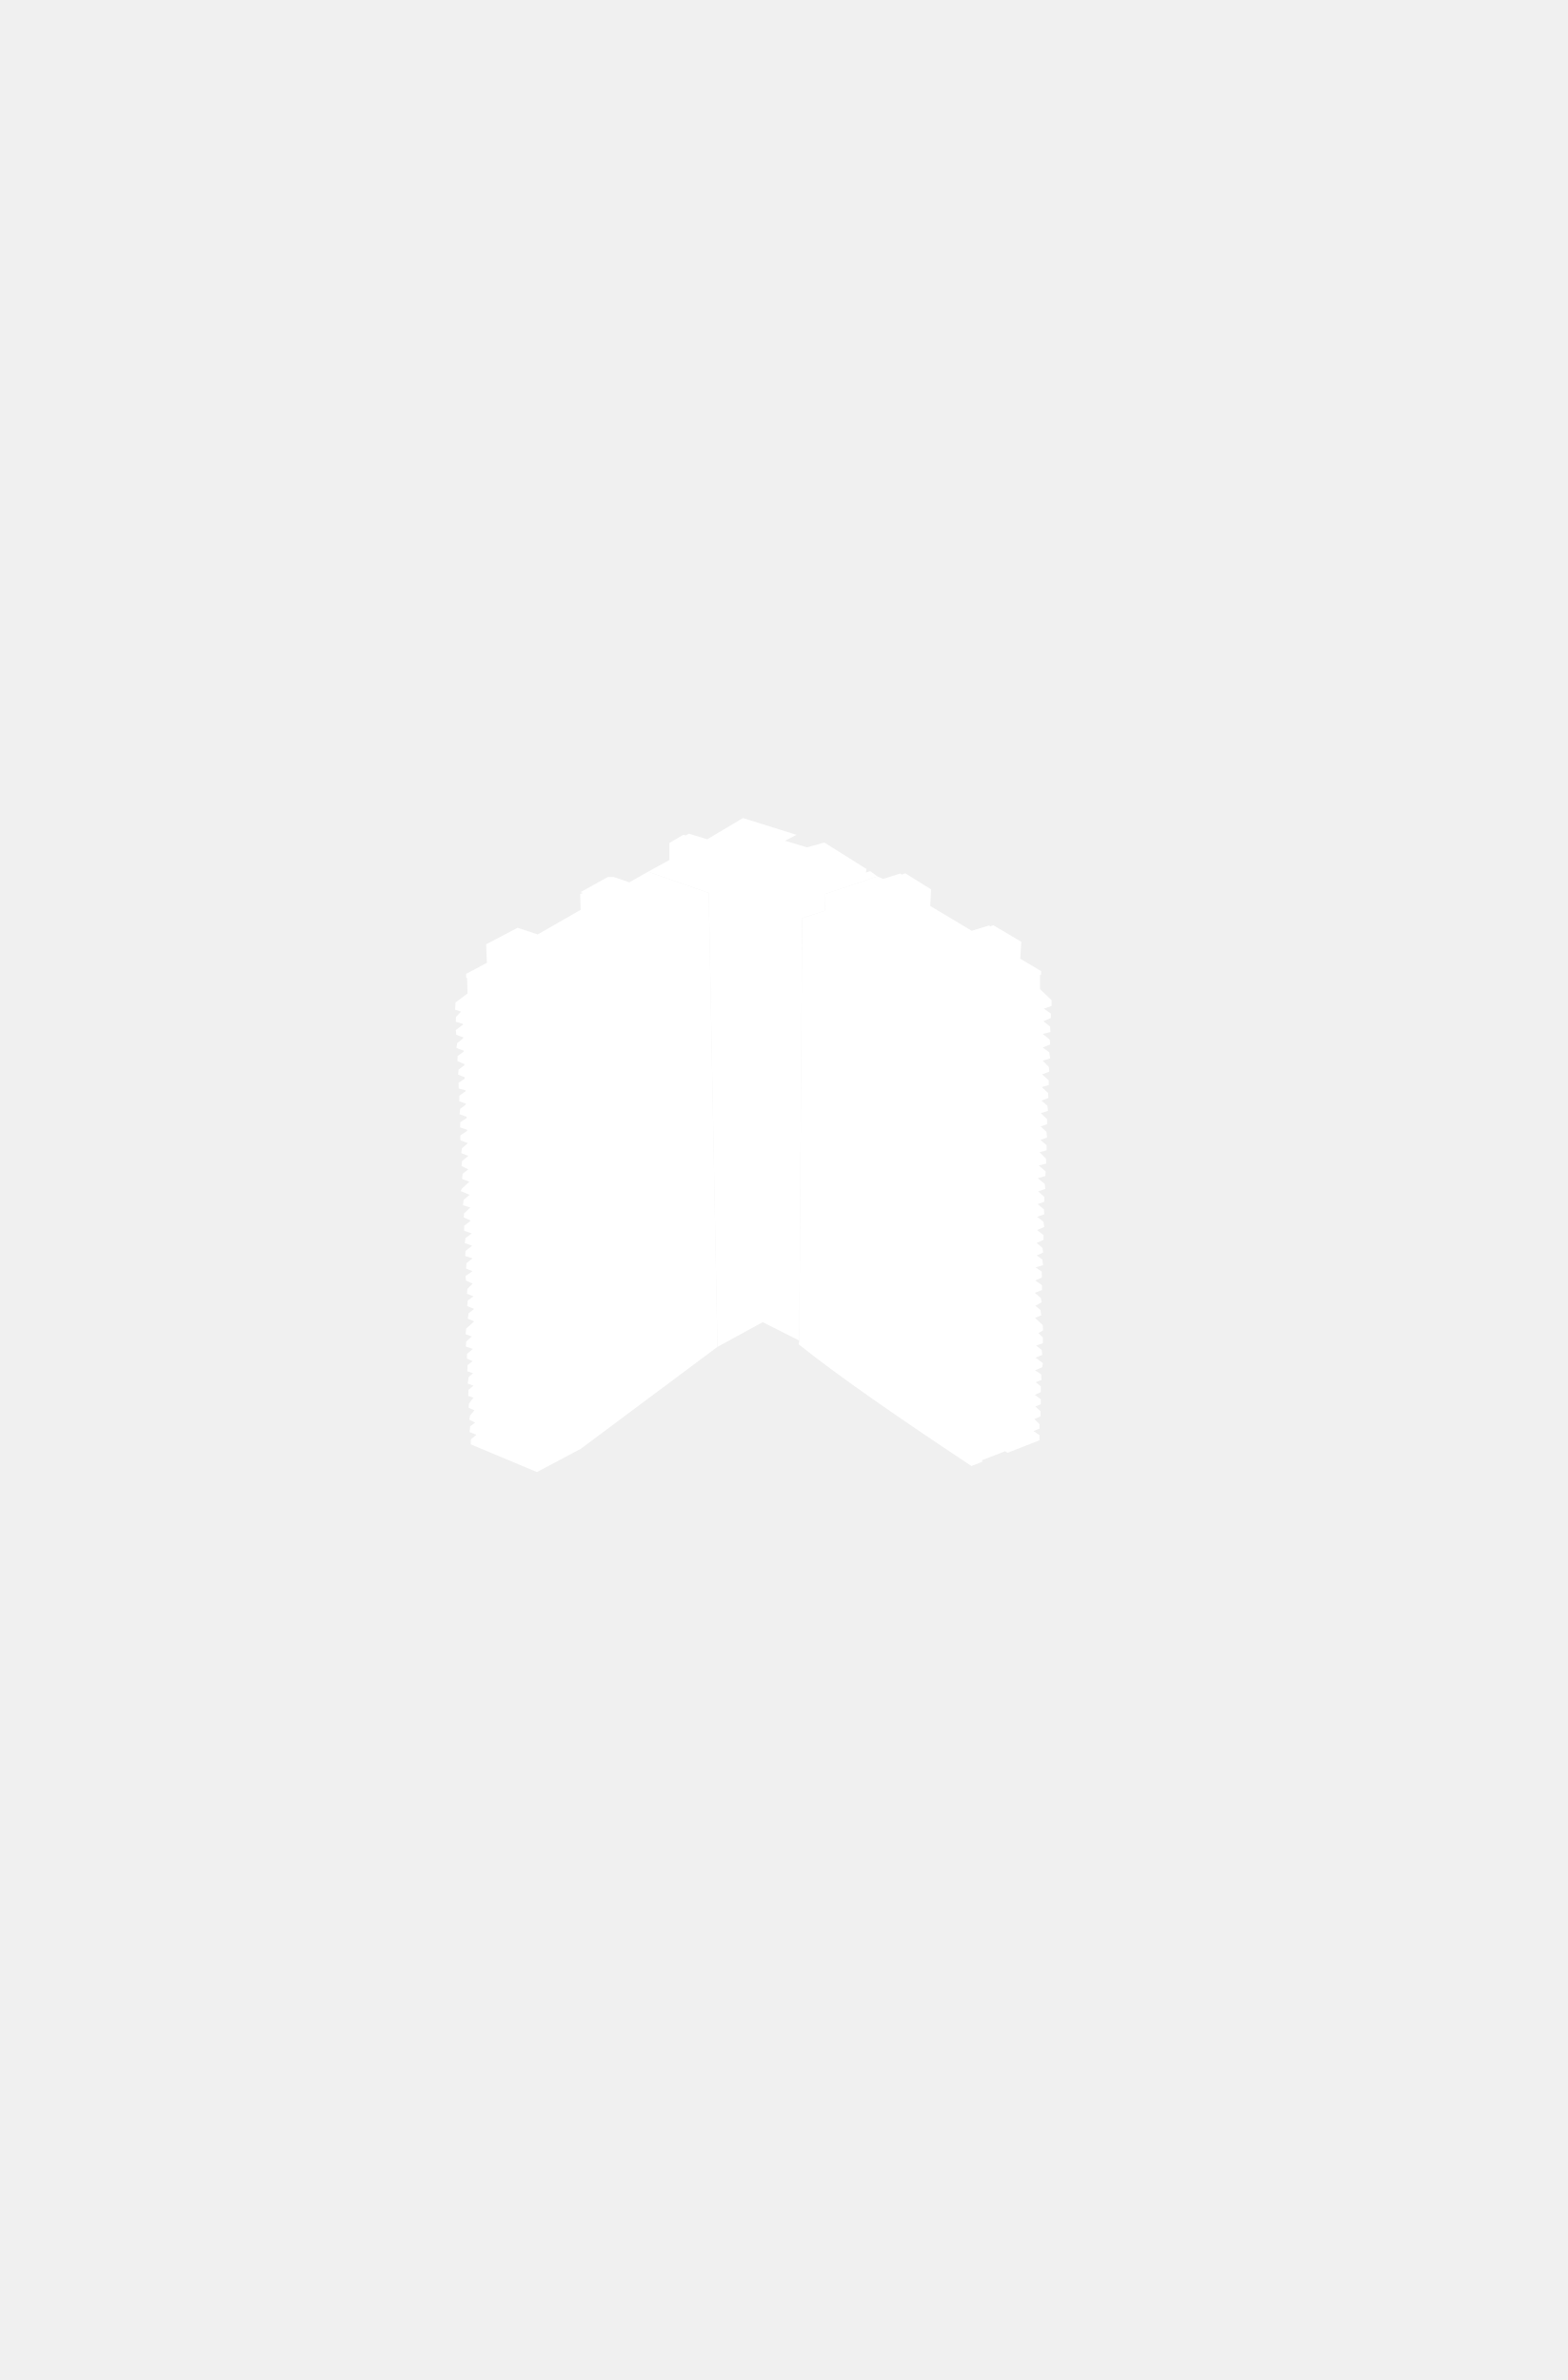
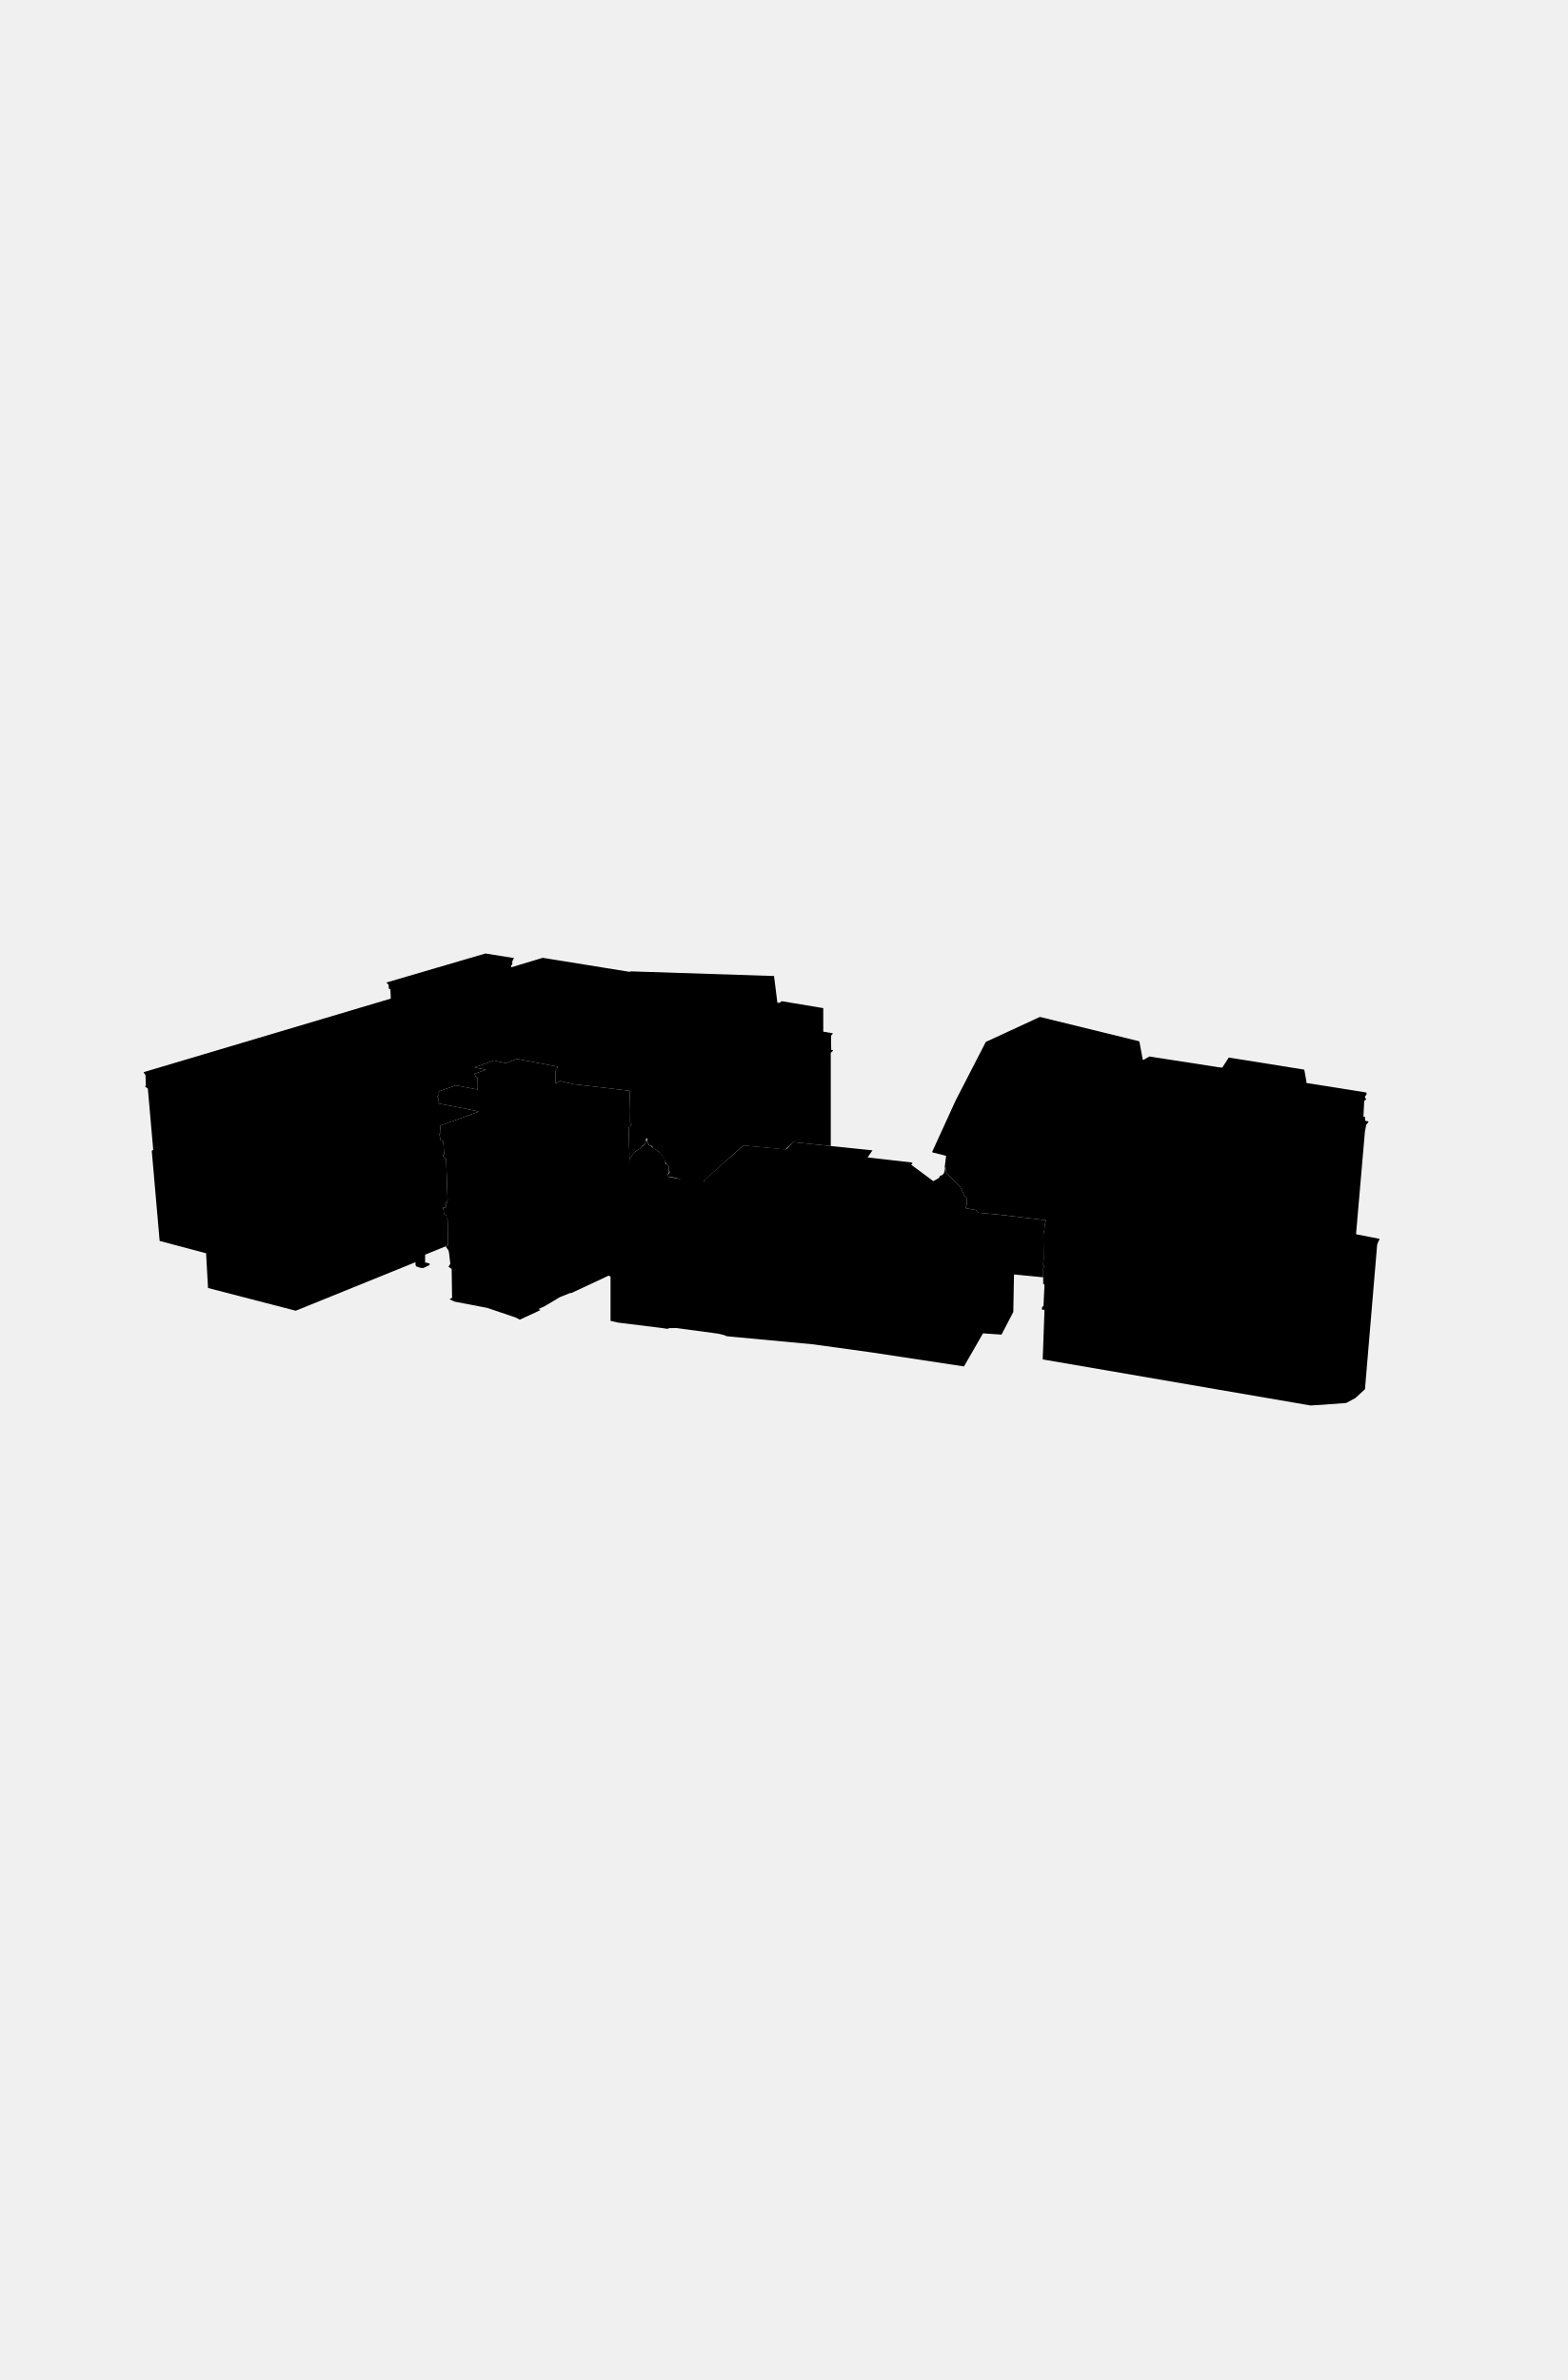
- <svg xmlns="http://www.w3.org/2000/svg" id="Layer_1" viewBox="0 0 3840 5830">
-   <defs>
-     <style>.st0{fill:#fff}</style>
-   </defs>
-   <path id="Tower_A" d="m1587.44 2135.33-46 26-38-13h-14.5l-66.67 36.83 5.17 2.5-6.33 2.17 1.17 38.83-105.17 60.33-49.33-16.33-77 40.5 1.83 45.33-50.83 27v9.33l2.33 1.33 1.17 37.5-29.33 21.83-1.33 17.83 14.67 4.83-12.39 12.89-.44 11.89 17.33 5.11.11 2.11-17.44 13 1.33 11.78 17.33 6.22-1.33 3.11-14 10.78-1.78 12.11 17.67 6.44-.11 2.67-14.78 10.67-.44 12.33 17.44 7.44-.22 2.56-14.22 10.78-1.22 12.22 16.44 6.78-.56 3.56-14.78 9.78.33 13.89 17.33 4.78-.56 2.22-15.11 10.78-.22 13.56 16.56 6.11-2.78 3.89-11.56 8.56-1.56 13.22 17.33 6.11-.33 3.56-15 9.78-.78 12.78 17.44 6-.44 2.56-16.33 11.44.22 11.56 18.22 7.11-14.44 12.67-1.78 11.78 17.44 6.67-15.44 12.78-1.22 11.89 16.44 8.44-13.78 10.78-1.33 12.78 17.78 6.67-18.33 16.89-2.67 6 21.56 9.22-14.78 12.56-1.44 12.89 17.89 5.56s-15.44 14.56-15.56 14.89-.22 9.44-.22 9.44l17.11 7.78-16.11 12.56-.22 12.22 18.44 6.67-15.11 11.44-1.89 12 18 6.67-16 12.67-.89 12.44 18 5.67-14.89 12.11-.89 13.22 15.67 6.11-16.89 12 .89 11 16.33 7.56-12.89 13.22-1 11.67 16.22 6.22-14.11 10.11-1.56 13.67 17 7.11-13.33 10.44-2.33 13.44 15.78 6.56-19.67 17.89-1.11 13.67 14.78 5.44-13.56 12.67-.67 11.89 16.89 6-14.22 12.44-.11 11.22 14.11 6.33-12.44 9.44-.78 15.11 14.11 5.11-10.67 9-2.67 16 14.22 5.33-12.11 10.22-.56 14.78 12.56 4.44-11 14.67-.56 10 14.11 6.33-10.67 12.56-2 10.33 14.44 7.22-12.22 9.11-1.44 14.11 16.78 6.44-13.56 11.22-.28 12.33 162.11 67.89 107.28-56.94 334.78-249.67-21.33-1112-148.56-52Z" class="st0" />
-   <path id="Tower_B" d="m2149.11 2146.78-127.33 42.89-1.11 41.11-55.78 18.44-7.06 1034.67-89.55-45.17-110.95 60.61-21.33-1112-148.56-52 52.34-28.77v-41.78l33.78-19.78 6.44 1.33 7.33-4.22 45.11 13.78 87.34-52 131.33 41.11-28.22 14.44 53.78 16.23 42.66-11.78 103.34 64.89-1.78 8.66 10.89-3.55z" class="st0" />
-   <path id="Tower_C" d="m2576 2464.17-18.83 6.66 17 12.17v10.67l-18.17 7.83 16.17 13.33.83 13.34-19 4.5 17.33 14 1 11.83-18 7.5 16 12 2 14.67-18.16 5.33 15.16 16 .84 11.17-17.67 6.5 16.5 15v11.16l-17.17 5 15.5 14.5.84 12.17-17.17 6.5 14.83 12.83 1 12.34-17.5 5.66 15.5 14.5v12.5l-15.83 5.5 14.33 13.17 1.5 13.83-16 6.17 14.84 12.83v12.5l-17.34 4.67 15.67 15.67.83 12.16-18.5 4.5 17 14.67-.83 11.33-18.5 5.5 17 13.5 1.5 12.34-17.5 6.33 15 13.33v11.84l-16.17 6 15.17 12.66 1 12.17-17.67 6.17 15.67 12.16 2 12.67-17.67 7.5 15.67 12.5v11.5l-16.67 7.67 14.34 12.33 1.5 11-15.67 7.33 13.5 9.84 2.17 13.66-18.67 5.67 15.33 10.5.17 14.33-16.17 7.34 16.5 11.5v12l-17.66 6.66 14.83 12.5 2 10.84-15.5 8.5 12.83 10.5 1.67 12.83-15.17 6.17 18.84 17.83 1 12.67-11.67 6.83 11 10.67v14l-16.5 6.16 13.5 10.17 1.67 12.33-16.5 6.84 17.83 13.5-1.5 10-17.67 7.5 15 10 .67 13.83-14.17 5.33 12.67 10V3410l-14.67 6.83 14.67 10.84v11.83l-13.33 6 12.33 11.17v13l-14.67 6.5 12.39 12.33v11l-14.55 6 14.55 10v12.56l-78.22 30.66-6-3.78-56.22 21.78v4.22l-26.34 10.12c-166.63-110.5-318.72-214.66-423-298l1.39-9.17 7.06-1034.67 55.78-18.44 1.11-41.11 127.33-42.89 14.17 6.22 41.89-13.22 3.89 2.55 8.44-3.11 63.11 39.34-1.89 40.77 101.56 60.67 42-12.78 3.66 1.89 7.23-2.67 68.66 40.67-2.83 41.22 51.17 30.5v9.34l-2.67.5V2423l28.5 27.17z" class="st0" />
+ <svg xmlns="http://www.w3.org/2000/svg" id="Layer_1" version="1.1" viewBox="0 0 3840 5830">
+   <path id="Tower_D" d="M3379,3036.32l-3.24,6.17s-.05.1-.07.15l-2.33,6.27c-.05.11-.07.23-.08.34l-1.39,16.81-28.38,336.43c-.03.32-.18.62-.42.84l-22.99,21.25c-.08.08-.17.14-.27.19l-22.08,11.79c-.16.09-.34.14-.52.15l-57.17,4.32-29.72,1.78c-.1.01-.2,0-.3-.01l-654.82-112.6c-.64-.11-1.1-.67-1.08-1.32l4.34-119.4c.03-.73-.56-1.34-1.3-1.34h-3.93c-.72,0-1.3-.58-1.3-1.3,0-.07,0-.14.02-.21l.83-4.95c.07-.43.35-.8.75-.97l1.69-.76c.45-.19.75-.63.77-1.12l2.49-51.21c.02-.37-.13-.74-.4-.99l-3.08-2.97c-.51-.49-.53-1.3-.05-1.82l1.01-1.09c.22-.23-.77-1.36-.77-1.68l.08-10.21.18-22.98c0-.15.99-1.6,1.51-2.44.11-.17.19-.31.25-.41l-.24-.57-1.74-4.15c-.08-.2-.12-.41-.1-.62l1.17-12.61-.6-61.86s2.39-10.67,2.39-10.72l.8-9.74c0-.17.4-4.17.4-4.24l2.31-7.35.21-2.15-116.51-13.91-49.36-4.43-5.68-6.55-24.28-4.43v-4.42l2.31-4.77v-14.73l-6.24-7.46-9.35-20.02-35.23-35.66-1.7-14.81-1.15,5.45-.53-4.66,3.23-26.4c0-.6-.41-1.12-.99-1.26l-31.97-7.97c-.7-.18-1.12-.89-.94-1.58.02-.07.04-.15.08-.22l57.56-125.9,73.41-142.58c.14-.26.35-.47.61-.59l131.7-60.9c.26-.12.56-.15.85-.08l242.32,59.44c.5.12.87.52.97,1.02l8.19,43.76c.16.88,1.14,1.34,1.92.89l14.02-8.05c.25-.15.55-.21.84-.16l168.41,26.14,8.73,1.02c.49.05.97-.17,1.24-.59l15.18-23.38c.28-.43.79-.65,1.3-.57l183.11,29.34c.54.08.97.5,1.07,1.04l4.92,27.07c0,.08.02.15.02.23v3.37c0,.64.46,1.18,1.09,1.28l145.22,23.06c.63.1,1.09.65,1.09,1.28v3.51c0,.32-.11.62-.32.86l-3.18,3.59c-.26.29-.37.69-.3,1.08l.6,3.35c.08.49.45.89.93,1.02l.51.14c1.02.28,1.3,1.59.48,2.26l-3.88,3.15c-.29.23-.46.57-.48.94l-1.9,36.86c-.05.99.99,1.67,1.87,1.23.64-.32,1.42-.07,1.74.57.08.16.13.33.14.51l.5,8.09c.03.6.47,1.09,1.05,1.2l5.9,1.11c.96.18,1.38,1.33.77,2.09l-4.9,6.06c-.14.17-.23.36-.27.57l-3.16,16.13s-.01.09-.02.13l-21.68,250.48c-.05.66.4,1.25,1.05,1.38l55.36,10.8c.85.17,1.3,1.11.9,1.88h0Z" />
+   <polygon points="1543.81 2838.79 1539.11 2852.72 1543.65 2838.79 1543.81 2838.79" />
+   <path d="M2561.83,2989.02l-.21,2.15-2.31,7.35c0,.07-.4,4.07-.4,4.24l-.8,9.74s-2.38,10.67-2.39,10.72l.6,61.86-1.17,12.61c-.02.21.02.43.1.62l1.74,4.15v.98c-.53.84-1.52,2.29-1.52,2.44l-.18,22.98-71.5-7.03-1.7,91.91-28.94,55.49-45.28-3.06-46.64,81.02-225.36-34.21-144-19.92-183.57-17.19-28.6-2.72-4.76-2.38-14.98-3.75-103.49-13.96-17.36.34-4.09,1.71-16.34-2.39-104.85-12.93-18.3-4.26v-108.42l-4.81-2.34-90.21,42.21-4.77.68-25.19,10.21-15.66,9.53-22.8,13.28-12.94,5.79,4.76,2.38-12.25,6.13-22.47,10.21-16,7.49-10.21-5.45-70.13-23.57-78.64-15.06-13.23-5.92,6.38-3.57-1.02-70.73-7.66-5.36,4.34-7.4-2.81-24.51-1.53-7.92-6.13-8.93-.26-1.58,3.37-1.37,1.74-1.65-.64-51.29-.4-10.4-2.55-3.58v-5.05l-.62-2.06-2.75-1.85-2.67-.57v-1.23l-.45-.31-.63-9.92-.5-.16-.81-3.31-1.44-1.11.38-1.02,7.16.19.64-.16.24-7.95h-2.46l.21-1.44,4.72-2.47.38-3.19,1.17-.92-3.57-102.89-1.4-1.66-3.19-3.14-1.15-.31-3.45-3.57,4.21-1.41-2.05-33.44-6.67-2.59-3.07-15.57,3.45-2.3-1.17-15.69-1.17-1.6,74.91-27.09,20.82-7.69-25.86-5.64-72.25-14.06v-2.93l-.68-10.5-2.56-2.04-.51-3.33,3.32-.76.43-.16v-9.72l41.36-15.15,53.78,10.38.35-15.83-.28-.88h-.87l-.04-2.87-.13-10.15-3.83-2.35-.13-.08-2.68-6.51,5.55-1.98,22.41-7.98-28.09-5.61,1.56-.56,46.44-16.55,12.53,3.15,16.58,3.31,25.7-9.62.26.05,1.48-.59,99.81,19.08-.39.34.39.1-2.52,3.58-.03,1.66-1.96,1.17-.39.56.05,3.32-.73.48-.34,4.03-.08,25.89,4.94-2.33,5.87-3.88,33.49,7.72,137.41,16.24,1.38,46.14-.23,31.13,1.25,3.25,1.7-.26-.21.83.72.26c.29,1.64-.6,2.91-1.74,3.84h-.01l-.04.18-.53.24c-1.55,1.06-3.29,1.55-3.29,1.55l-.09,2.64-1.28.94,2.13,76.18,1.65-.04-4.54,13.93,4.7-13.93h-.16l.73-2.24,8.17-12.42,11.24-8.51,6.3-2.73,1.19-3.91,6.46-4.09,2.05-3.06,1.53-2.72,2.55-9.54,1.36,7.66,2.73,5.62,2.72,2.72,4.94,1.71,2.04,3.91,9.53,4.94,11.24,9.19,10.55,15.15,1.19,11.57h3.23l5.28,6.64v13.11l-2.55,4.59.68,6.47,25.36,4.26,6.98,3.49,57.45,5.87-1.79-3.83,1.79-3.32,94.21-83.49,104.93,9.7,16.86-17.87,194.55,20.17-12,17.36,107.23,12.26s3.24,1.19,2.73,2.21c-.51,1.02-3.32,3.32-3.32,3.32l53.36,39.57,1.79.51,13.02-7.66,2.55-5.1,4.34-1.28,4.09-3.32,1.78-3.32,3.07-14.55,1.7,14.81,35.23,35.66,9.35,20.02,6.24,7.46v14.73l-2.31,4.77v4.42l24.28,4.43,5.68,6.55,49.36,4.43,116.51,13.91Z" />
+   <polygon points="1543.81 2838.79 1539.11 2852.72 1543.65 2838.79 1543.81 2838.79" />
+   <path id="Tower_A" d="M2034.95,2578.94l.04,228.23-92.38-9.4-16.43,15.4v2.85l-105.78-10.06-95.41,85.34-.06,2.81,3.19.95.13,1.28-4.07,3.81-59.23-4.77,2.04-5.95s-4.74-2.83-13.77-4.62c-9.02-1.79-16.93-1.87-16.93-1.87l-.26-5.96s4.94-3.83,3.92-6.81-1.11-11.91-1.11-11.91l-5.85-6.14-1.05-.1s-7.95-31.83-33.61-39.36l-.3-4.66s-2.75-1.9-7.83-2.6l-.09-2.55-2.78-.16.22-2.46-1.53-.16-.17-11.47-1.89.32.02.87-1.91.15.04,7.96-.25,1.96-1.66.16-.16,2.52-2.42.03-.07,2.71s-4.5.84-6.57,3.68l-.06,4.06s-17.42,3.24-27.06,25.77l-1.86.04-2.13-76.18,1.28-.94.09-2.64s1.74-.49,3.29-1.55l.53-.24.04-.18h.01c1.14-.93,2.03-2.2,1.74-3.84l-.72-.26.21-.83-1.7.26-1.25-3.25.23-31.13-1.38-46.14-137.41-16.24-33.49-7.72-5.87,3.88-4.94,2.33.08-25.89.34-4.03.73-.48-.05-3.32.39-.56,1.96-1.17.03-1.66,2.52-3.58-.39-.1.39-.34-99.81-19.08-1.48.59-.26-.05-25.7,9.62-16.58-3.31-12.53-3.15-46.44,16.55-1.56.56,28.09,5.61-22.41,7.98-5.55,1.98,2.68,6.51.13.08,3.83,2.35.13,10.15.04,2.87h.87l.28.88-.35,15.83-53.78-10.38-41.36,15.15v9.72l-.43.16-3.32.76.51,3.33,2.56,2.04.68,10.5v2.93l72.25,14.06,25.86,5.64-20.82,7.69-74.91,27.09,1.17,1.6,1.17,15.69-3.45,2.3,3.07,15.57,6.67,2.59,2.05,33.44-4.21,1.41,3.45,3.57,1.15.31,3.19,3.14,1.4,1.66,3.57,102.89-1.17.92-.38,3.19-4.72,2.47-.21,1.44h2.46l-.24,7.95-.64.16-7.16-.19-.38,1.02,1.44,1.11.81,3.31.5.16.63,9.92.45.31v1.23l2.67.57,2.75,1.85.62,2.06v5.05l2.55,3.58.4,10.4.64,51.29-1.74,1.65-54.36,22.15.04,19.06,10.73,2.3.25,3.83-14.81,7.28h-6.64l-11.74-3.96-1.53-4.34.25-5.87-293.49,118.97-214.81-55.66-4.76-85.1-113.73-30.18-19.32-220.64,3.58-2.72-13.21-150-6.36-4.4v-2.05h1.53l-.85-26.47-4.63-6.29.54-1.02,604.9-180.05-.89-22.34-3.96-2.04-.45-9.26-5.49-5.74,242.64-71.09,70.72,11.32-2.68,2.26-.43,2.94-1.62,1.27-.38,9.79-2.6,1.02-.04,5.28,77.45-23.32,211.66,34.21,4.92-1,349.92,11.38,8.2,65.62,5.87-.25,4.6-3.71,101.87,16.98v57.71s23.25,3.56,23.51,4.2-3.38,4.92-4.09,5.11c-.7.19.07,35.17.07,35.17l3.32.51,1.21,1.66-5.62,5.11Z" />
</svg>
